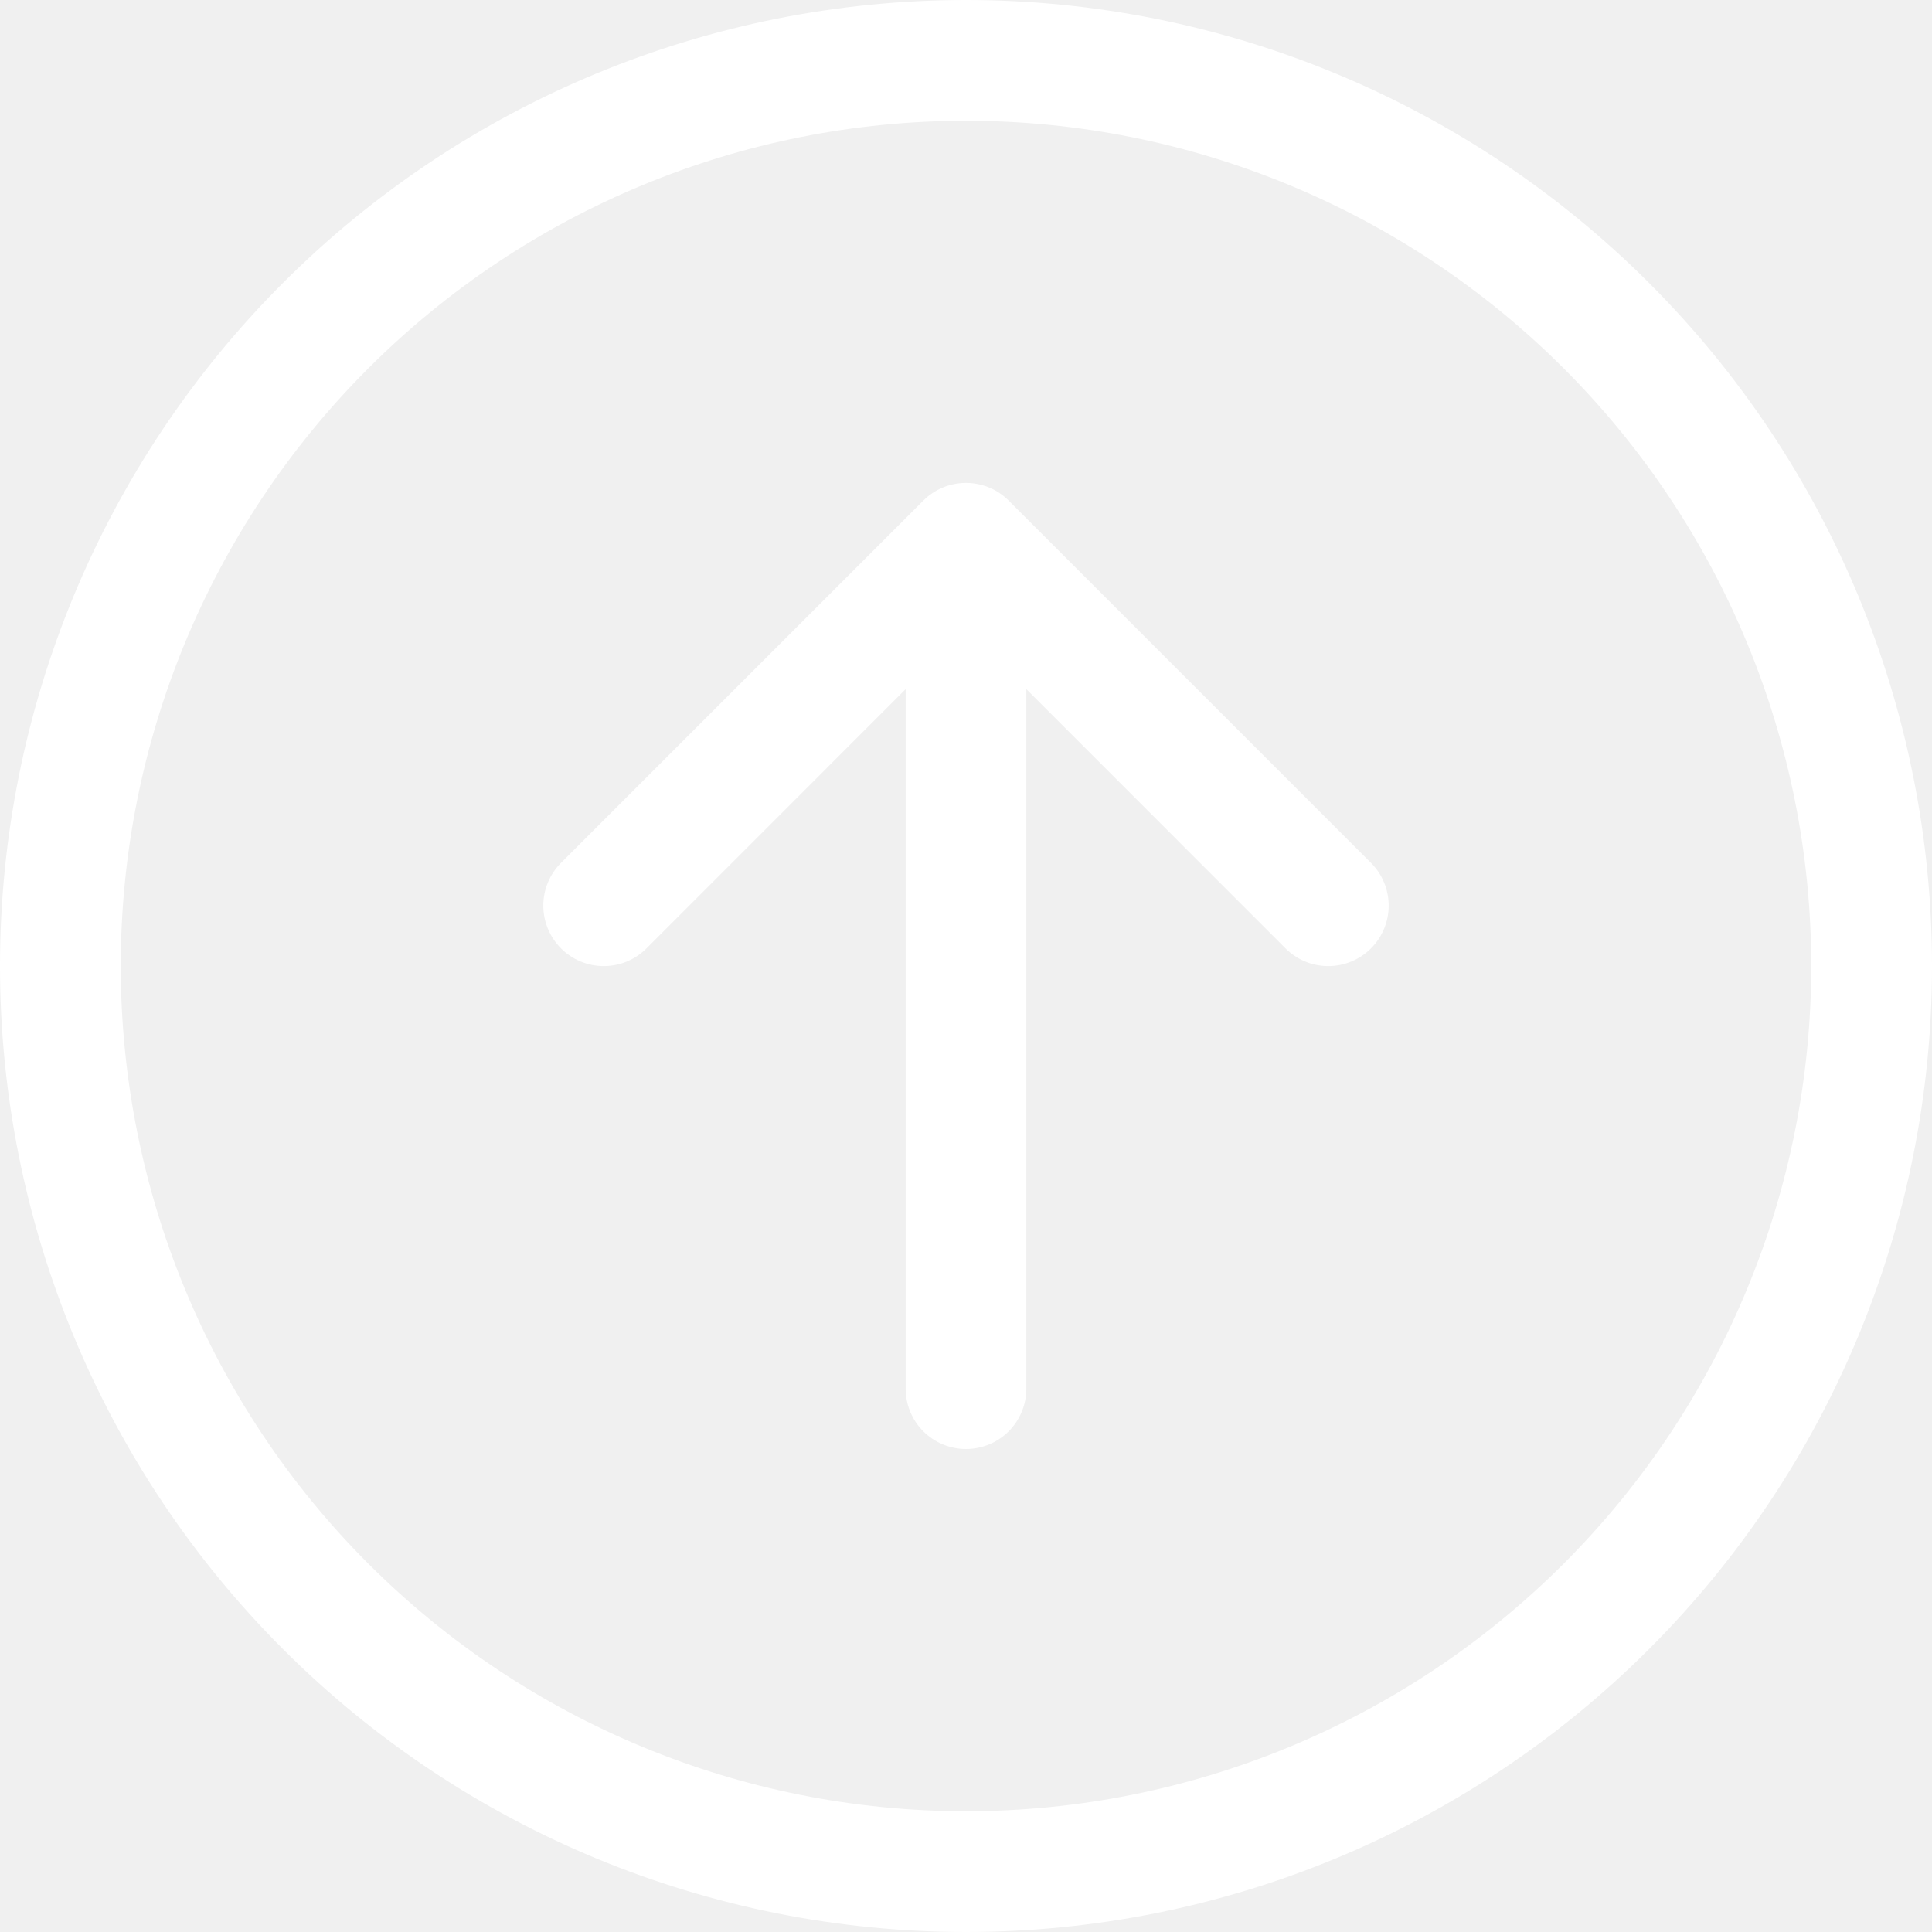
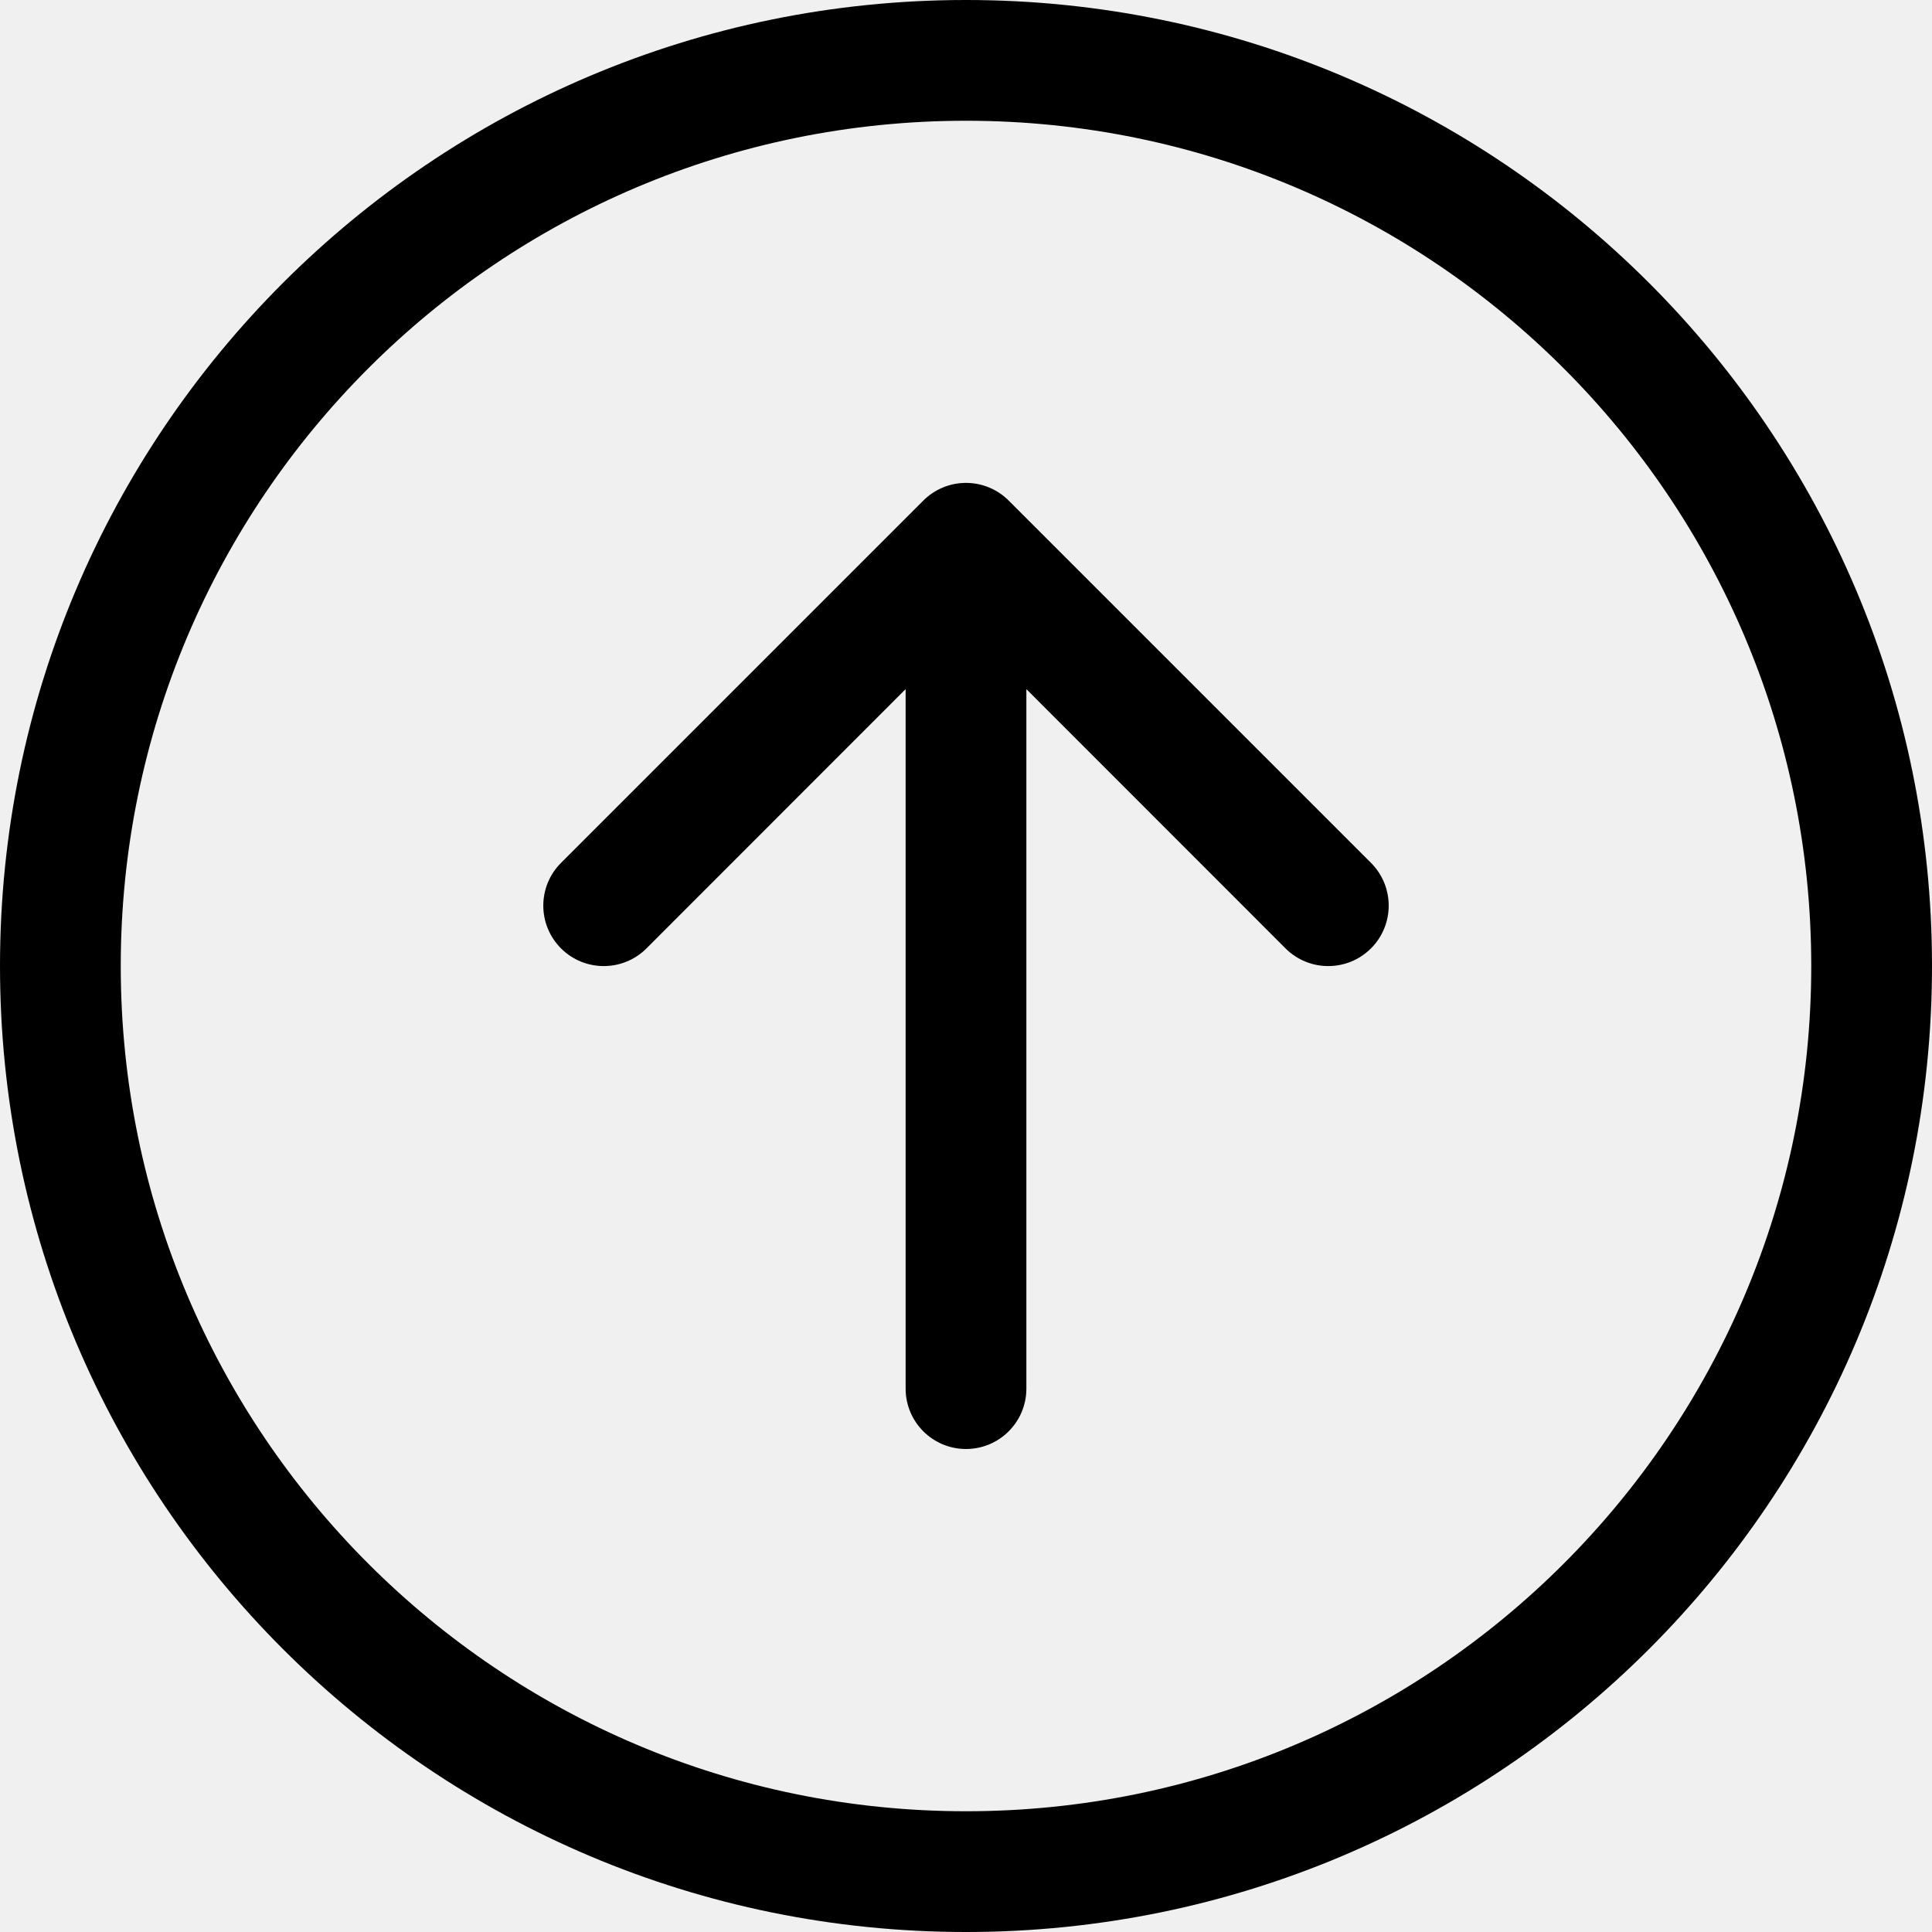
- <svg xmlns="http://www.w3.org/2000/svg" width="42" height="42" viewBox="0 0 42 42" fill="none">
-   <path fill-rule="evenodd" clip-rule="evenodd" d="M21 39.375C25.873 39.375 30.547 37.439 33.993 33.993C37.439 30.547 39.375 25.873 39.375 21C39.375 16.127 37.439 11.453 33.993 8.007C30.547 4.561 25.873 2.625 21 2.625C16.127 2.625 11.453 4.561 8.007 8.007C4.561 11.453 2.625 16.127 2.625 21C2.625 25.873 4.561 30.547 8.007 33.993C11.453 37.439 16.127 39.375 21 39.375ZM21 2.89676e-06C26.57 2.65331e-06 31.911 2.212 35.849 6.151C39.788 10.089 42 15.431 42 21C42 26.57 39.788 31.911 35.849 35.849C31.911 39.788 26.57 42 21 42C15.431 42 10.089 39.788 6.151 35.849C2.212 31.911 -6.74486e-07 26.57 -9.17939e-07 21C-1.16139e-06 15.431 2.212 10.089 6.151 6.151C10.089 2.212 15.431 3.14021e-06 21 2.89676e-06ZM19.688 30.188C19.688 30.536 19.826 30.869 20.072 31.116C20.318 31.362 20.652 31.5 21 31.5C21.348 31.5 21.682 31.362 21.928 31.116C22.174 30.869 22.312 30.536 22.312 30.188L22.312 14.981L27.946 20.617C28.068 20.739 28.213 20.836 28.372 20.902C28.532 20.968 28.702 21.002 28.875 21.002C29.048 21.002 29.218 20.968 29.378 20.902C29.537 20.836 29.682 20.739 29.804 20.617C29.926 20.495 30.023 20.35 30.089 20.19C30.155 20.031 30.189 19.86 30.189 19.688C30.189 19.515 30.155 19.344 30.089 19.185C30.023 19.025 29.926 18.88 29.804 18.758L21.929 10.883C21.807 10.761 21.663 10.664 21.503 10.598C21.344 10.532 21.173 10.498 21 10.498C20.827 10.498 20.656 10.532 20.497 10.598C20.337 10.664 20.193 10.761 20.071 10.883L12.196 18.758C12.074 18.88 11.977 19.025 11.911 19.185C11.845 19.344 11.811 19.515 11.811 19.688C11.811 19.86 11.845 20.031 11.911 20.19C11.977 20.35 12.074 20.495 12.196 20.617C12.318 20.739 12.463 20.836 12.622 20.902C12.781 20.968 12.952 21.002 13.125 21.002C13.298 21.002 13.469 20.968 13.628 20.902C13.787 20.836 13.932 20.739 14.054 20.617L19.688 14.981L19.688 30.188Z" fill="white" />
+ <svg xmlns="http://www.w3.org/2000/svg" width="16" height="16" fill="currentColor" class="bi bi-arrow-up-circle" viewBox="0 0 16 16">
+   <path fill-rule="evenodd" d="M1 8a7 7 0 1 0 14 0A7 7 0 0 0 1 8m15 0A8 8 0 1 1 0 8a8 8 0 0 1 16 0m-7.5 3.5a.5.5 0 0 1-1 0V5.707L5.354 7.854a.5.5 0 1 1-.708-.708l3-3a.5.5 0 0 1 .708 0l3 3a.5.5 0 0 1-.708.708L8.5 5.707z" />
</svg>
